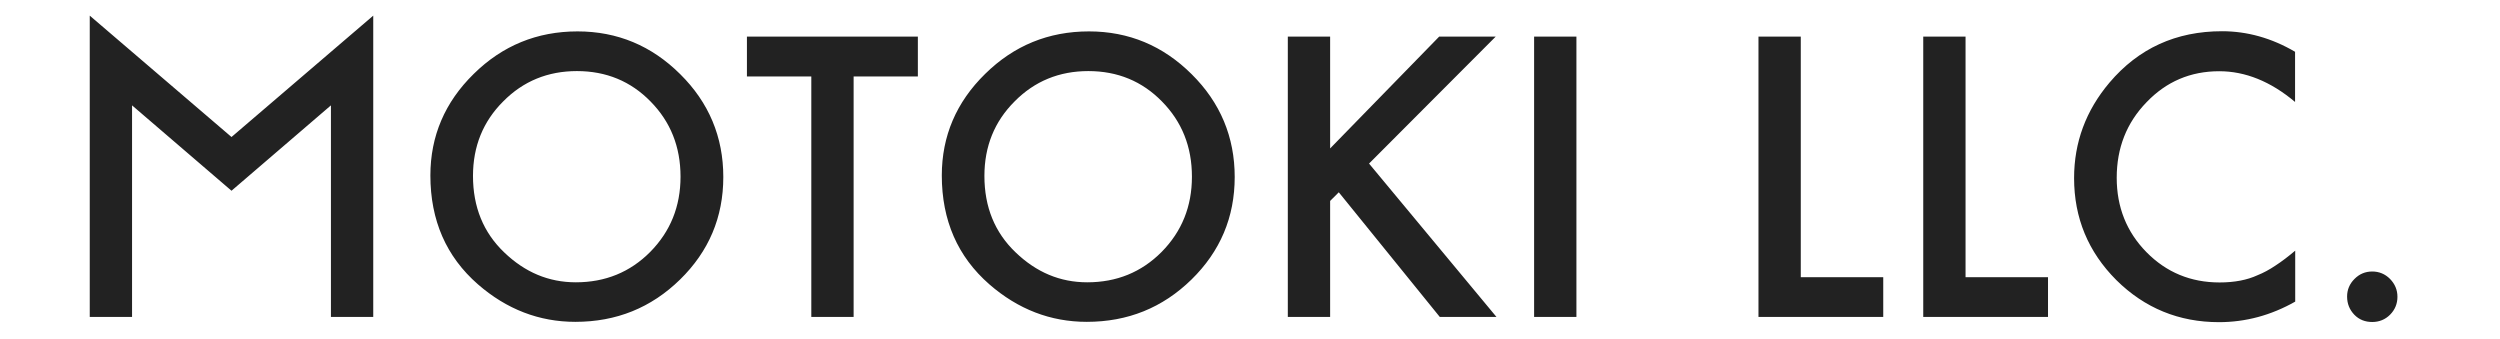
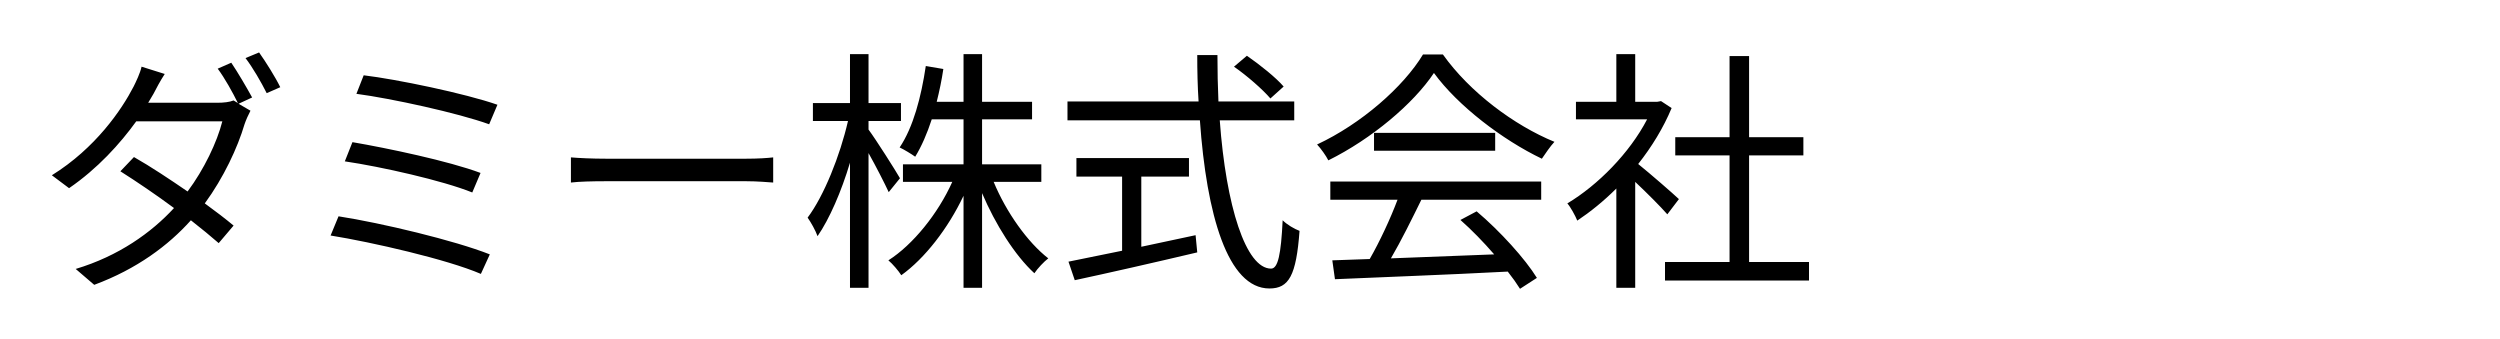
- <svg xmlns="http://www.w3.org/2000/svg" width="118" height="16" viewBox="0 0 118 16" fill="none">
-   <path d="M35.255 3.61H38.294V14.958H40.291V3.61H43.323V1.729H35.255V3.61ZM27.259 1.482C25.35 1.482 23.717 2.152 22.362 3.486C20.999 4.82 20.314 6.423 20.314 8.282C20.314 10.402 21.064 12.115 22.558 13.42C23.914 14.601 25.452 15.191 27.157 15.191C29.089 15.191 30.736 14.528 32.099 13.194C33.455 11.867 34.14 10.257 34.14 8.355C34.14 6.467 33.462 4.842 32.106 3.501C30.758 2.159 29.14 1.482 27.259 1.482ZM30.692 11.889C29.738 12.851 28.564 13.325 27.179 13.325C25.897 13.325 24.774 12.851 23.797 11.911C22.814 10.971 22.325 9.768 22.325 8.303C22.325 6.911 22.799 5.738 23.747 4.791C24.694 3.829 25.86 3.355 27.23 3.355C28.615 3.355 29.774 3.836 30.707 4.791C31.647 5.745 32.121 6.926 32.121 8.34C32.121 9.739 31.647 10.92 30.692 11.889ZM99.566 3.901C98.451 5.221 97.897 6.722 97.897 8.406C97.897 10.286 98.561 11.889 99.894 13.223C101.228 14.542 102.846 15.206 104.734 15.206C105.987 15.206 107.19 14.885 108.334 14.236V11.831C108.006 12.108 107.7 12.341 107.408 12.531C107.117 12.727 106.833 12.88 106.556 12.99C106.067 13.216 105.47 13.332 104.763 13.332C103.407 13.332 102.256 12.859 101.315 11.904C100.375 10.949 99.909 9.776 99.909 8.391C99.909 6.984 100.375 5.796 101.315 4.827C102.248 3.85 103.393 3.362 104.748 3.362C105.98 3.362 107.175 3.843 108.327 4.812V2.444C107.219 1.795 106.067 1.474 104.879 1.474C102.708 1.474 100.937 2.283 99.566 3.901ZM112.809 13.165C112.576 12.931 112.292 12.815 111.971 12.815C111.643 12.815 111.366 12.931 111.133 13.165C110.9 13.398 110.783 13.675 110.783 13.996C110.783 14.338 110.9 14.622 111.125 14.856C111.351 15.089 111.636 15.198 111.971 15.198C112.299 15.198 112.583 15.082 112.809 14.856C113.042 14.622 113.159 14.338 113.159 14.01C113.159 13.682 113.042 13.405 112.809 13.165ZM4.236 0.738V14.958H5.701H6.233V4.973L10.927 9.003L15.62 4.973V14.958H16.152H17.617V0.738L10.927 6.467L4.236 0.738ZM84.997 1.729H83V14.958H88.889V13.085H84.997V1.729ZM51.398 1.482C49.489 1.482 47.856 2.152 46.501 3.486C45.138 4.82 44.453 6.423 44.453 8.282C44.453 10.402 45.203 12.115 46.697 13.42C48.053 14.601 49.591 15.191 51.296 15.191C53.227 15.191 54.875 14.528 56.238 13.194C57.593 11.867 58.278 10.257 58.278 8.355C58.278 6.467 57.6 4.842 56.245 3.501C54.897 2.159 53.279 1.482 51.398 1.482ZM54.831 11.889C53.876 12.851 52.703 13.325 51.318 13.325C50.035 13.325 48.913 12.851 47.936 11.911C46.952 10.971 46.464 9.768 46.464 8.303C46.464 6.911 46.938 5.738 47.885 4.791C48.833 3.829 49.999 3.355 51.369 3.355C52.754 3.355 53.913 3.836 54.846 4.791C55.786 5.745 56.259 6.926 56.259 8.34C56.259 9.739 55.786 10.92 54.831 11.889ZM92.774 1.729H90.777V14.958H96.666V13.085H92.774V1.729ZM70.596 1.729H67.928L62.782 7.006V1.729H60.785V14.958H62.782V9.484L63.191 9.076L67.957 14.958H70.632L64.619 7.72L70.596 1.729ZM72.41 14.958H74.407V1.729H72.41V14.958Z" fill="#222222" />
+ <svg xmlns="http://www.w3.org/2000/svg" version="1.1" id="レイヤー_1" x="0px" y="0px" viewBox="0 0 118 16" style="enable-background:new 0 0 118 16;" xml:space="preserve">
+   <style type="text/css">
+ 	.st0{font-family:'KozGoPr6N-Regular-83pv-RKSJ-H';}
+ 	.st1{font-size:12px;}
+ </style>
+   <text transform="matrix(1 0 0 1 1.7288 12.6317)" class="st0 st1">ダミー株式会社</text>
</svg>
